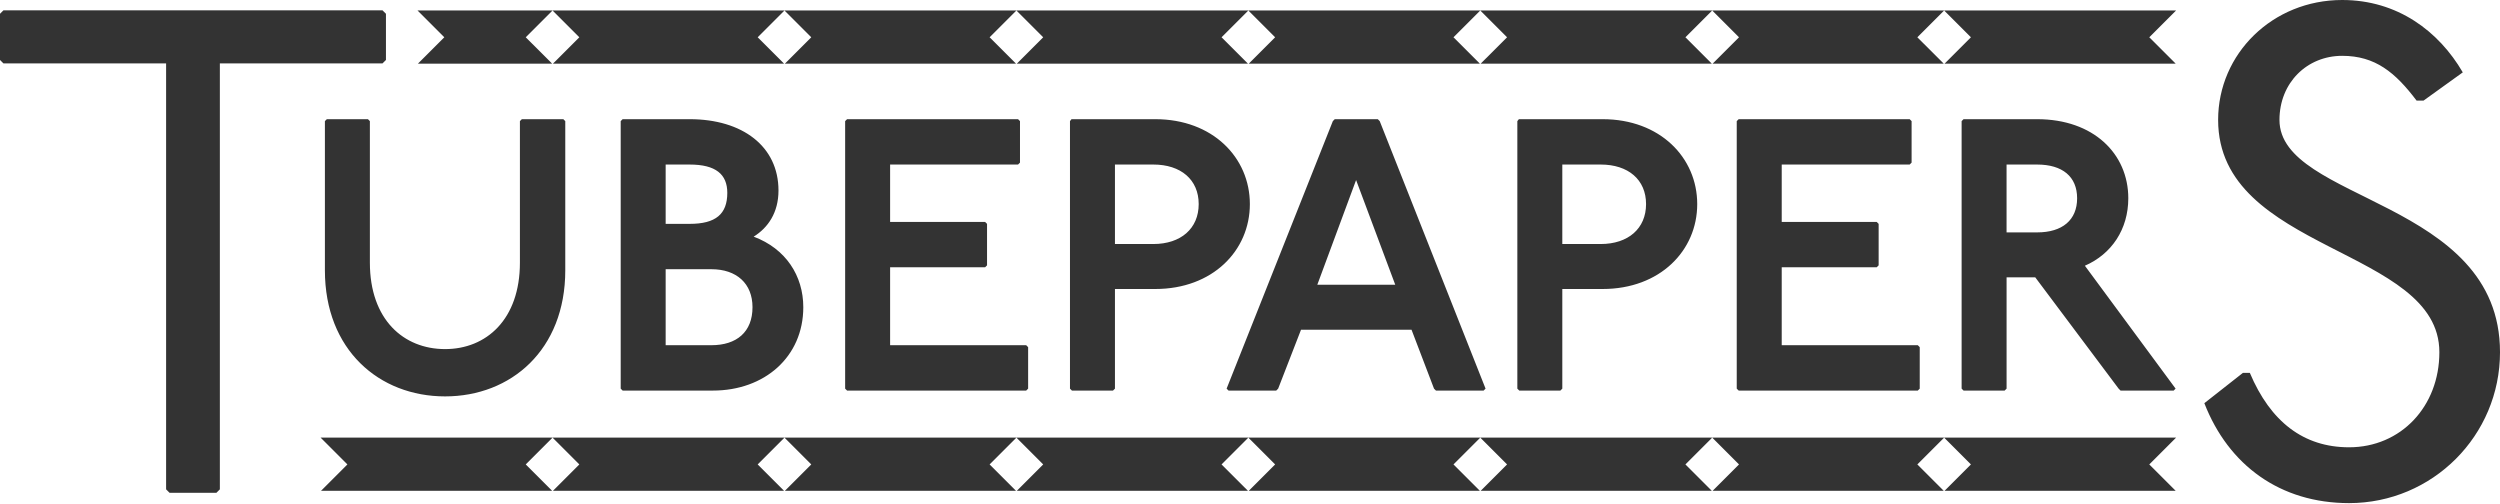
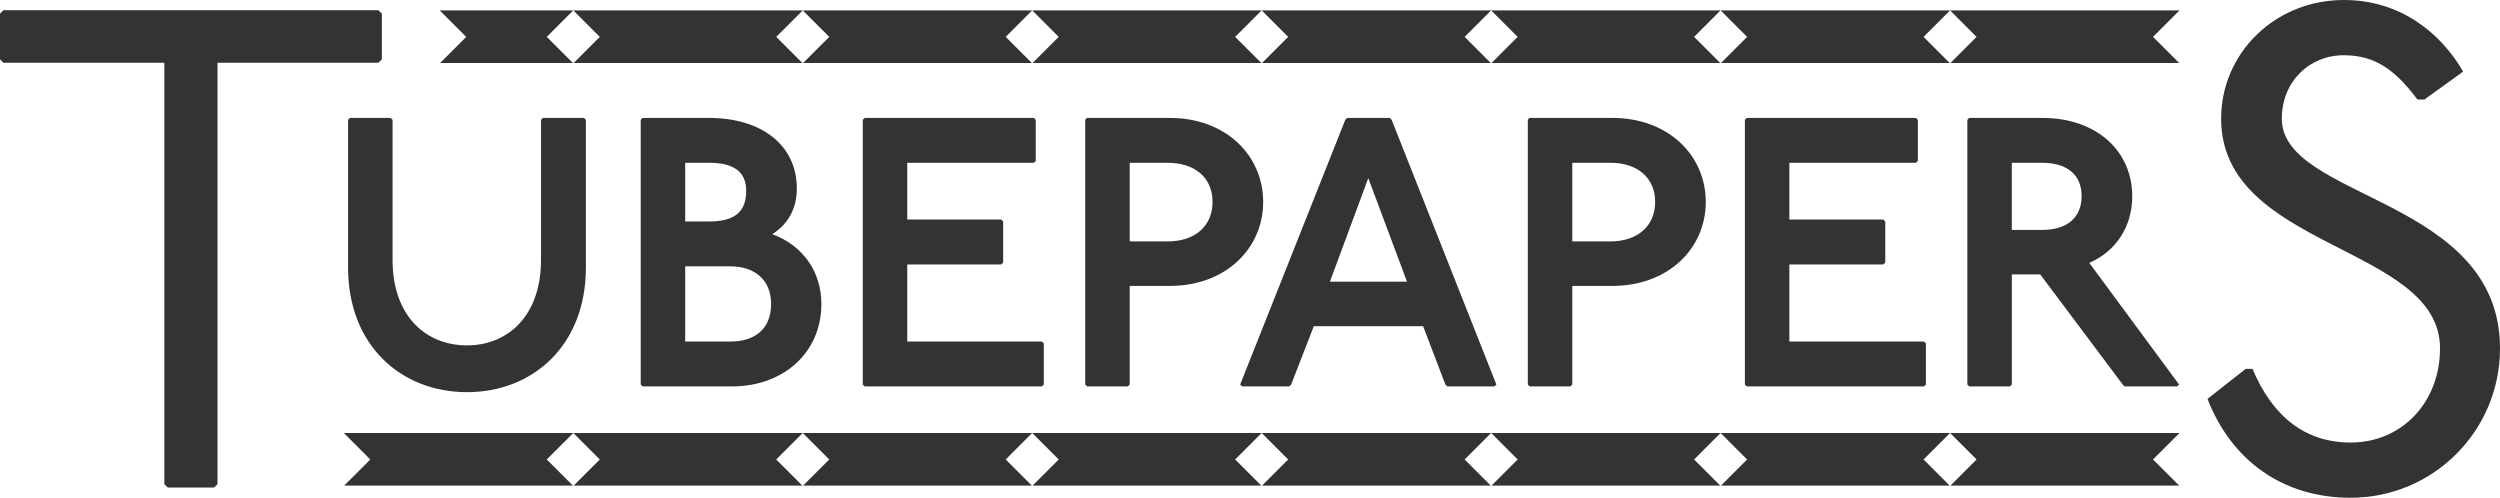
- <svg xmlns="http://www.w3.org/2000/svg" width="464.323" height="93.443" viewBox="23.84 0 464.323 93.443" enable-background="new 23.84 0 464.323 93.443">
-   <path fill="#333" d="M472.674 18.689c-3.968-5.248-7.68-8.32-13.824-8.32-6.527 0-11.647 4.992-11.647 11.904 0 15.233 40.961 14.721 40.961 43.137 0 15.49-12.544 28.033-28.033 28.033-12.8 0-22.399-7.039-26.881-18.561l7.168-5.631h1.281c3.84 9.088 9.983 13.824 18.432 13.824 9.603 0 16.771-7.553 16.771-17.666 0-19.457-41.091-18.561-41.091-43.137-.001-12.288 10.111-22.272 23.04-22.272 10.24 0 17.921 5.76 22.4 13.441l-7.296 5.248h-1.281zM402.205 22.136c10.441 0 16.922 6.409 16.922 14.689 0 5.76-3.097 10.369-8.064 12.529l16.85 22.826-.359.361h-9.865l-.359-.361-15.481-20.667h-5.328v20.667l-.359.361h-7.632l-.36-.361v-49.684l.36-.36h13.675zm-5.688 21.026h5.688c4.681 0 7.417-2.304 7.417-6.336 0-4.033-2.736-6.265-7.417-6.265h-5.688v12.601zM378.52 22.136l.36.36v7.705l-.36.36h-23.762v10.657h17.642l.359.36v7.705l-.359.36h-17.643v14.472h25.274l.36.361v7.705l-.36.359h-33.267l-.361-.359v-49.685l.361-.36h31.756zM321.494 22.136c10.656 0 17.57 7.128 17.57 15.77 0 8.641-6.914 15.77-17.57 15.77h-7.488v18.506l-.359.359h-7.633l-.359-.359v-49.686l.287-.36h15.552zm-7.488 23.186h7.129c5.112 0 8.426-2.88 8.426-7.417s-3.312-7.345-8.426-7.345h-7.129v14.762zM279.736 22.136l.359.36 19.657 49.686-.36.359h-8.855l-.359-.359-4.177-10.945h-20.522l-4.248 10.945-.358.359h-8.856l-.359-.359 19.729-49.686.359-.36h7.99zm-11.233 30.747h14.474l-7.271-19.443-7.203 19.443zM238.408 22.136c10.656 0 17.568 7.128 17.568 15.77 0 8.641-6.912 15.77-17.568 15.77h-7.489v18.506l-.36.359h-7.633l-.36-.359v-49.686l.288-.36h15.554zm-7.489 23.186h7.129c5.112 0 8.425-2.88 8.425-7.417s-3.312-7.345-8.425-7.345h-7.129v14.762zM212.922 22.136l.36.36v7.705l-.36.36h-23.762v10.657h17.642l.36.36v7.705l-.36.36h-17.642v14.472h25.274l.36.361v7.705l-.36.359h-33.267l-.36-.359v-49.685l.36-.36h31.755zM151.937 22.136c9.793 0 16.49 5.041 16.49 13.249 0 4.104-1.944 6.913-4.608 8.569 5.976 2.232 9.217 7.272 9.217 13.105 0 9.217-7.201 15.482-16.778 15.482h-16.777l-.36-.361v-49.684l.36-.36h12.456zm-4.465 19.441h4.464c4.825 0 6.985-1.8 6.985-5.76 0-3.457-2.16-5.256-6.985-5.256h-4.464v11.016zm0 22.538h8.497c4.681 0 7.633-2.447 7.633-7.057 0-4.393-2.952-7.057-7.633-7.057h-8.497v14.114zM92.177 22.136l.36.36v26.282c0 10.585 6.265 16.058 13.969 16.058 7.633 0 13.897-5.473 13.897-16.058v-26.282l.36-.36h7.705l.36.36v27.723c0 14.762-10.081 23.403-22.322 23.403s-22.322-8.641-22.322-23.403v-27.723l.36-.36h7.633zM94.883 1.92l.64.64v8.576l-.64.64h-30.209v79.107l-.64.641h-8.704l-.64-.641v-79.106h-30.21l-.64-.641v-8.576l.64-.64h70.403z" />
+ <svg xmlns="http://www.w3.org/2000/svg" width="469.323" height="93.443" viewBox="18.84 0 469.323 93.443" enable-background="new 18.84 0 469.323 93.443">
+   <path fill="#333" d="M472.674 18.689c-3.968-5.248-7.68-8.32-13.824-8.32-6.527 0-11.647 4.992-11.647 11.904 0 15.233 40.961 14.721 40.961 43.137 0 15.49-12.544 28.033-28.033 28.033-12.8 0-22.399-7.039-26.881-18.561l7.168-5.631h1.281c3.84 9.088 9.983 13.824 18.432 13.824 9.603 0 16.771-7.553 16.771-17.666 0-19.457-41.091-18.561-41.091-43.137-.001-12.288 10.111-22.272 23.04-22.272 10.24 0 17.921 5.76 22.4 13.441l-7.296 5.248h-1.281zM402.205 22.136c10.441 0 16.922 6.409 16.922 14.689 0 5.76-3.097 10.369-8.064 12.529l16.85 22.826-.359.361h-9.865l-.359-.361-15.481-20.667h-5.328v20.667l-.359.361h-7.632l-.36-.361v-49.684l.36-.36h13.675zm-5.688 21.026h5.688c4.681 0 7.417-2.304 7.417-6.336 0-4.033-2.736-6.265-7.417-6.265h-5.688v12.601zM378.52 22.136l.36.36v7.705l-.36.36h-23.762v10.657h17.642l.359.36v7.705l-.359.36h-17.643v14.472h25.274l.36.361v7.705l-.36.359h-33.267l-.361-.359v-49.685l.361-.36h31.756zM321.494 22.136c10.656 0 17.57 7.128 17.57 15.77 0 8.641-6.914 15.77-17.57 15.77h-7.488v18.506l-.359.359h-7.633l-.359-.359v-49.686l.287-.36h15.552zm-7.488 23.186h7.129c5.112 0 8.426-2.88 8.426-7.417s-3.312-7.345-8.426-7.345h-7.129v14.762zM279.736 22.136l.359.36 19.657 49.686-.36.359h-8.855l-.359-.359-4.177-10.945h-20.522l-4.248 10.945-.358.359h-8.856l-.359-.359 19.729-49.686.359-.36h7.99zm-11.233 30.747h14.474l-7.271-19.443-7.203 19.443zM238.408 22.136c10.656 0 17.568 7.128 17.568 15.77 0 8.641-6.912 15.77-17.568 15.77h-7.489v18.506l-.36.359h-7.633l-.36-.359v-49.686l.288-.36h15.554zm-7.489 23.186h7.129c5.112 0 8.425-2.88 8.425-7.417s-3.312-7.345-8.425-7.345h-7.129v14.762zM212.922 22.136l.36.36v7.705l-.36.36h-23.762v10.657h17.642l.36.36v7.705l-.36.36h-17.642v14.472h25.274l.36.361v7.705l-.36.359h-33.267l-.36-.359v-49.685l.36-.36h31.755zM151.937 22.136c9.793 0 16.49 5.041 16.49 13.249 0 4.104-1.944 6.913-4.608 8.569 5.976 2.232 9.217 7.272 9.217 13.105 0 9.217-7.201 15.482-16.778 15.482h-16.777l-.36-.361v-49.684l.36-.36h12.456zm-4.465 19.441h4.464c4.825 0 6.985-1.8 6.985-5.76 0-3.457-2.16-5.256-6.985-5.256h-4.464v11.016zm0 22.538h8.497c4.681 0 7.633-2.447 7.633-7.057 0-4.393-2.952-7.057-7.633-7.057h-8.497v14.114zM92.177 22.136l.36.36v26.282c0 10.585 6.265 16.058 13.969 16.058 7.633 0 13.897-5.473 13.897-16.058v-26.282l.36-.36h7.705l.36.36v27.723c0 14.762-10.081 23.403-22.322 23.403s-22.322-8.641-22.322-23.403v-27.723l.36-.36h7.633zM89.883 1.92l.64.64v8.576l-.64.64h-30.209v79.107l-.64.641h-8.704l-.64-.641v-79.106h-30.21l-.64-.641v-8.576l.64-.64h70.403z" />
  <path fill="#333" d="M83.386 81.281l4.975 4.977-4.903 4.902h42.932l-4.904-4.902 4.976-4.977 4.976 4.977-4.903 4.902h42.932l-4.904-4.902 4.977-4.977 4.975 4.977-4.903 4.902h42.931l-4.903-4.902 4.976-4.977 4.976 4.977-4.903 4.902h42.932l-4.904-4.902 4.976-4.977 4.976 4.977-4.903 4.902h42.931l-4.903-4.902 4.976-4.977 4.976 4.977-4.904 4.902h42.931l-4.902-4.902 4.977-4.977 4.975 4.977-4.903 4.902h42.93l-4.903-4.902 4.976-4.977 4.975 4.977-4.902 4.902h42.932l-4.904-4.902 4.976-4.977h-344.615z" />
  <path fill="#333" d="M101.386 1.948l4.975 4.976-4.903 4.902h24.932l-4.904-4.902 4.976-4.976 4.976 4.976-4.903 4.902h42.932l-4.904-4.902 4.977-4.976 4.975 4.976-4.903 4.902h42.931l-4.903-4.902 4.976-4.976 4.976 4.976-4.903 4.902h42.932l-4.904-4.902 4.976-4.976 4.976 4.976-4.903 4.902h42.931l-4.903-4.902 4.976-4.976 4.976 4.976-4.904 4.902h42.931l-4.902-4.902 4.977-4.976 4.975 4.976-4.903 4.902h42.93l-4.903-4.902 4.976-4.976 4.975 4.976-4.902 4.902h42.932l-4.904-4.902 4.976-4.976h-326.615v.001z" />
</svg>
